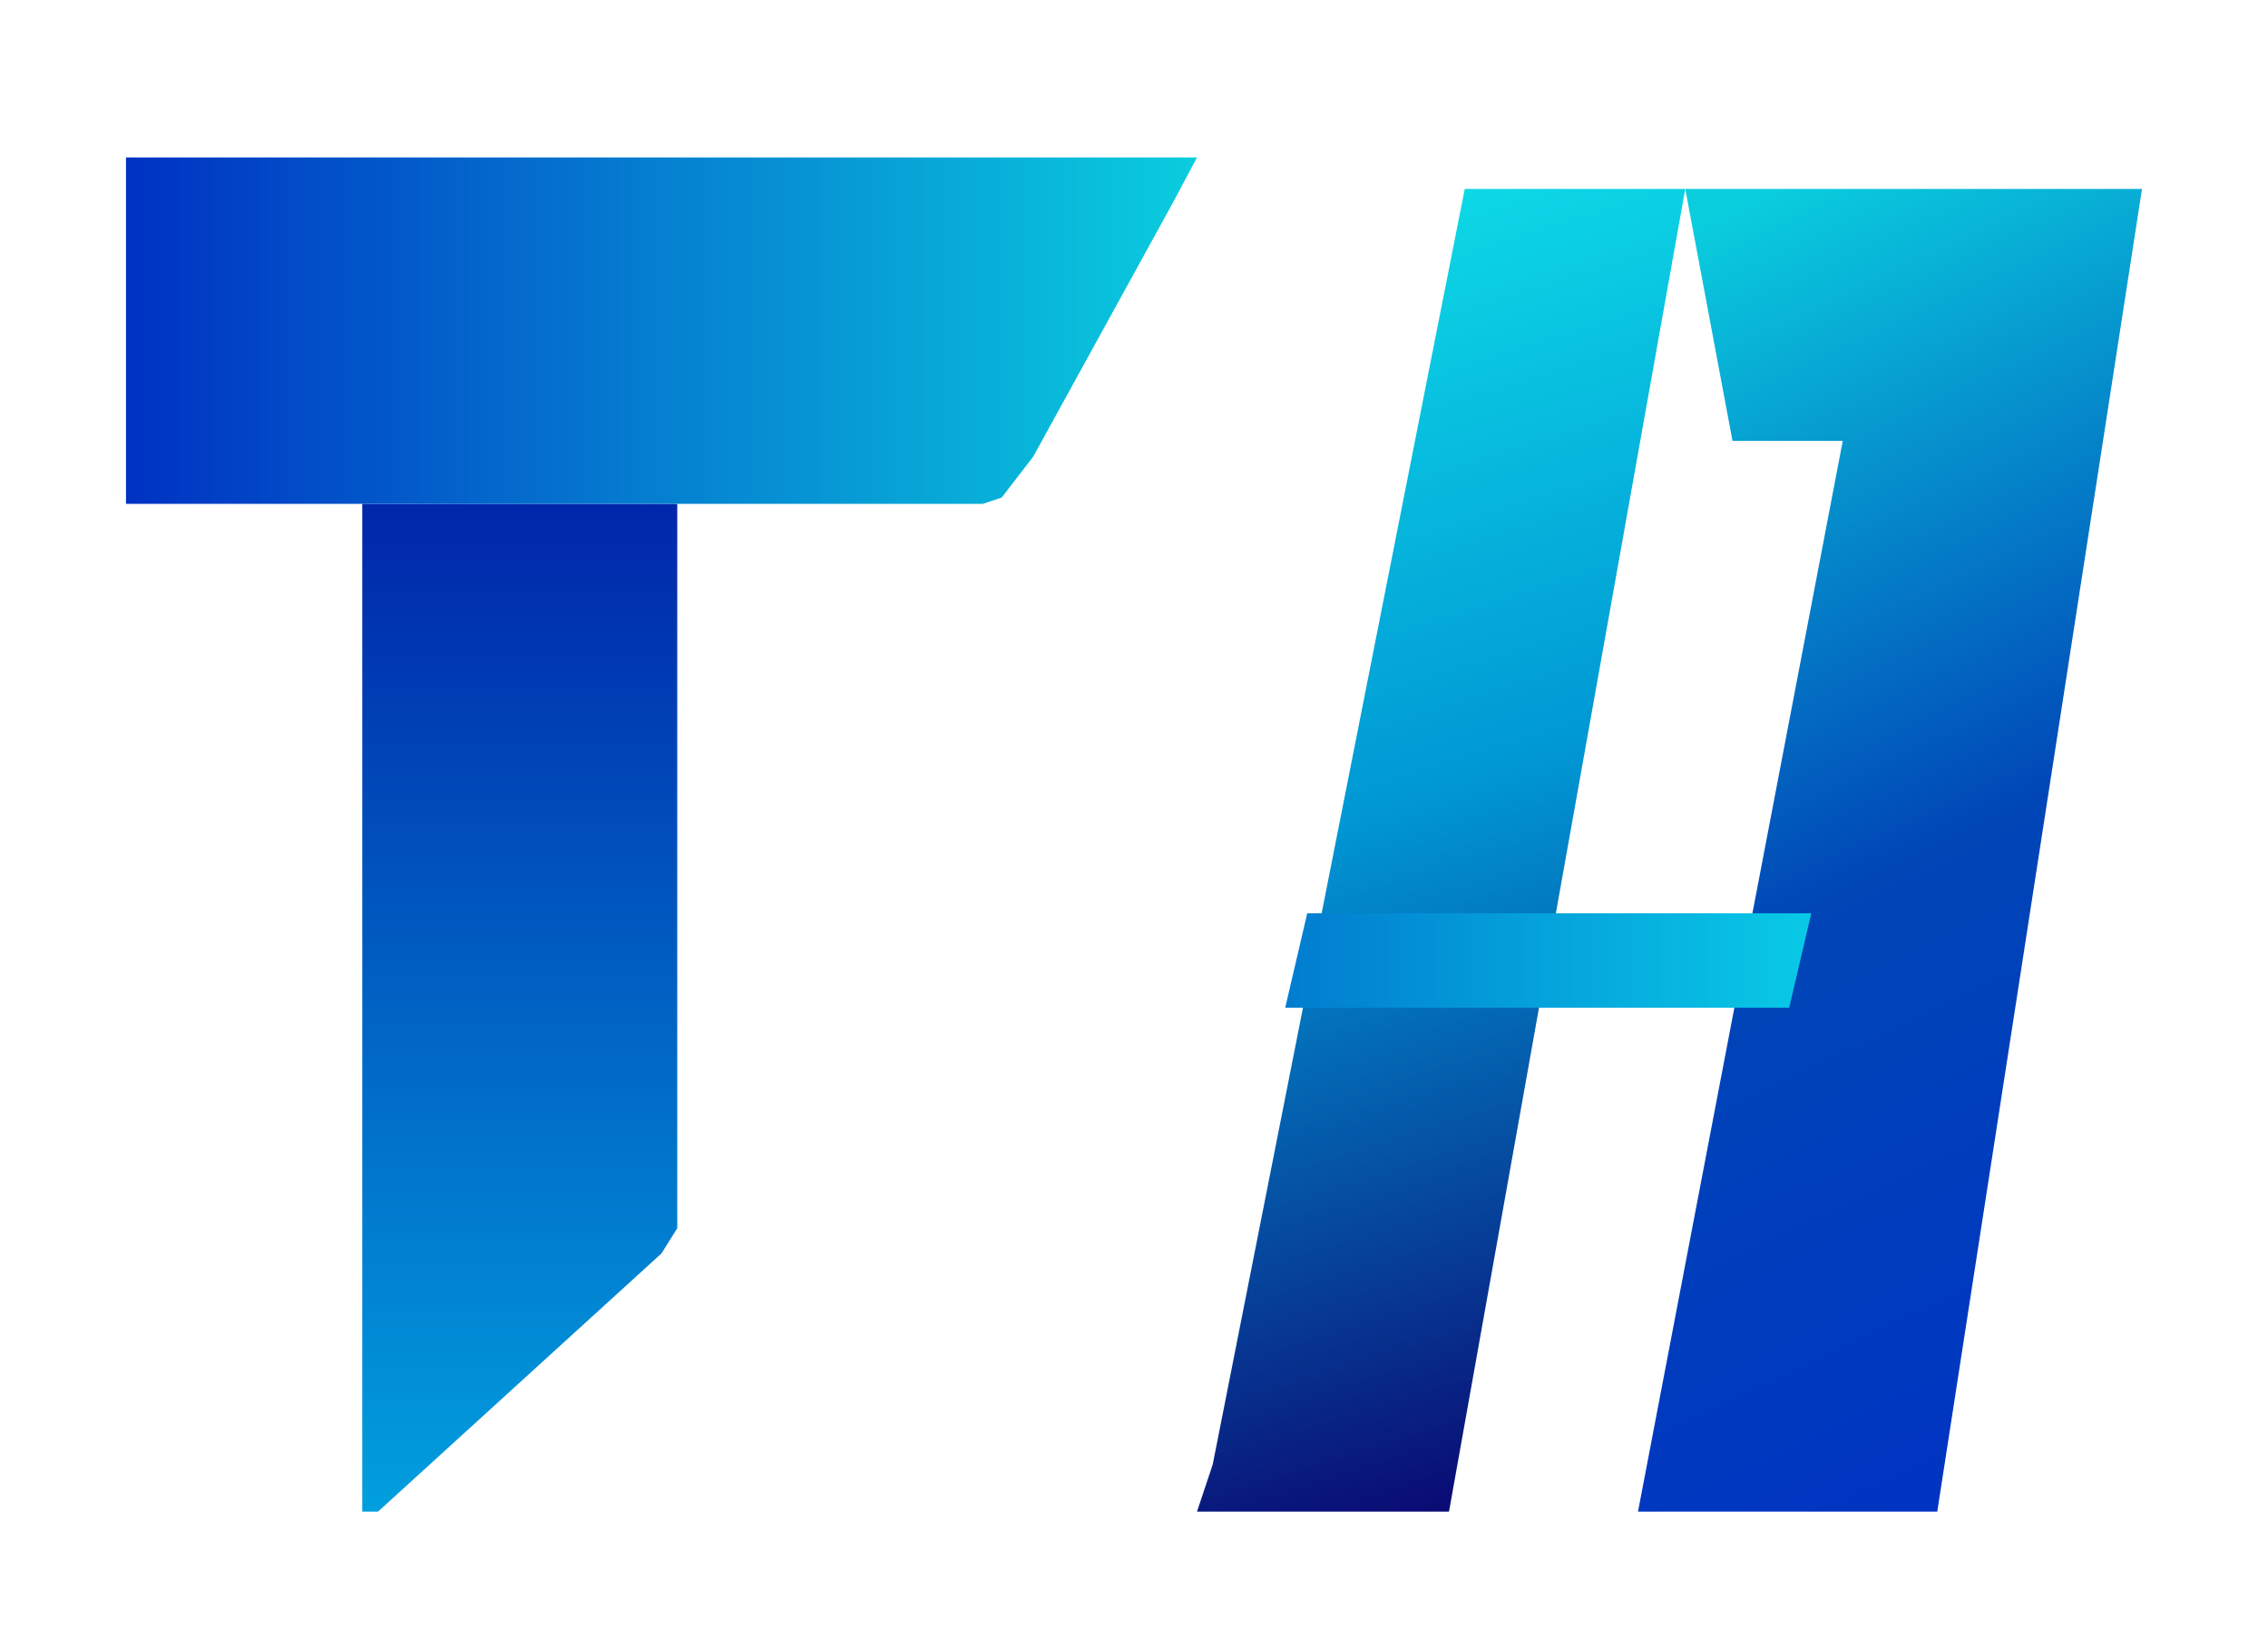
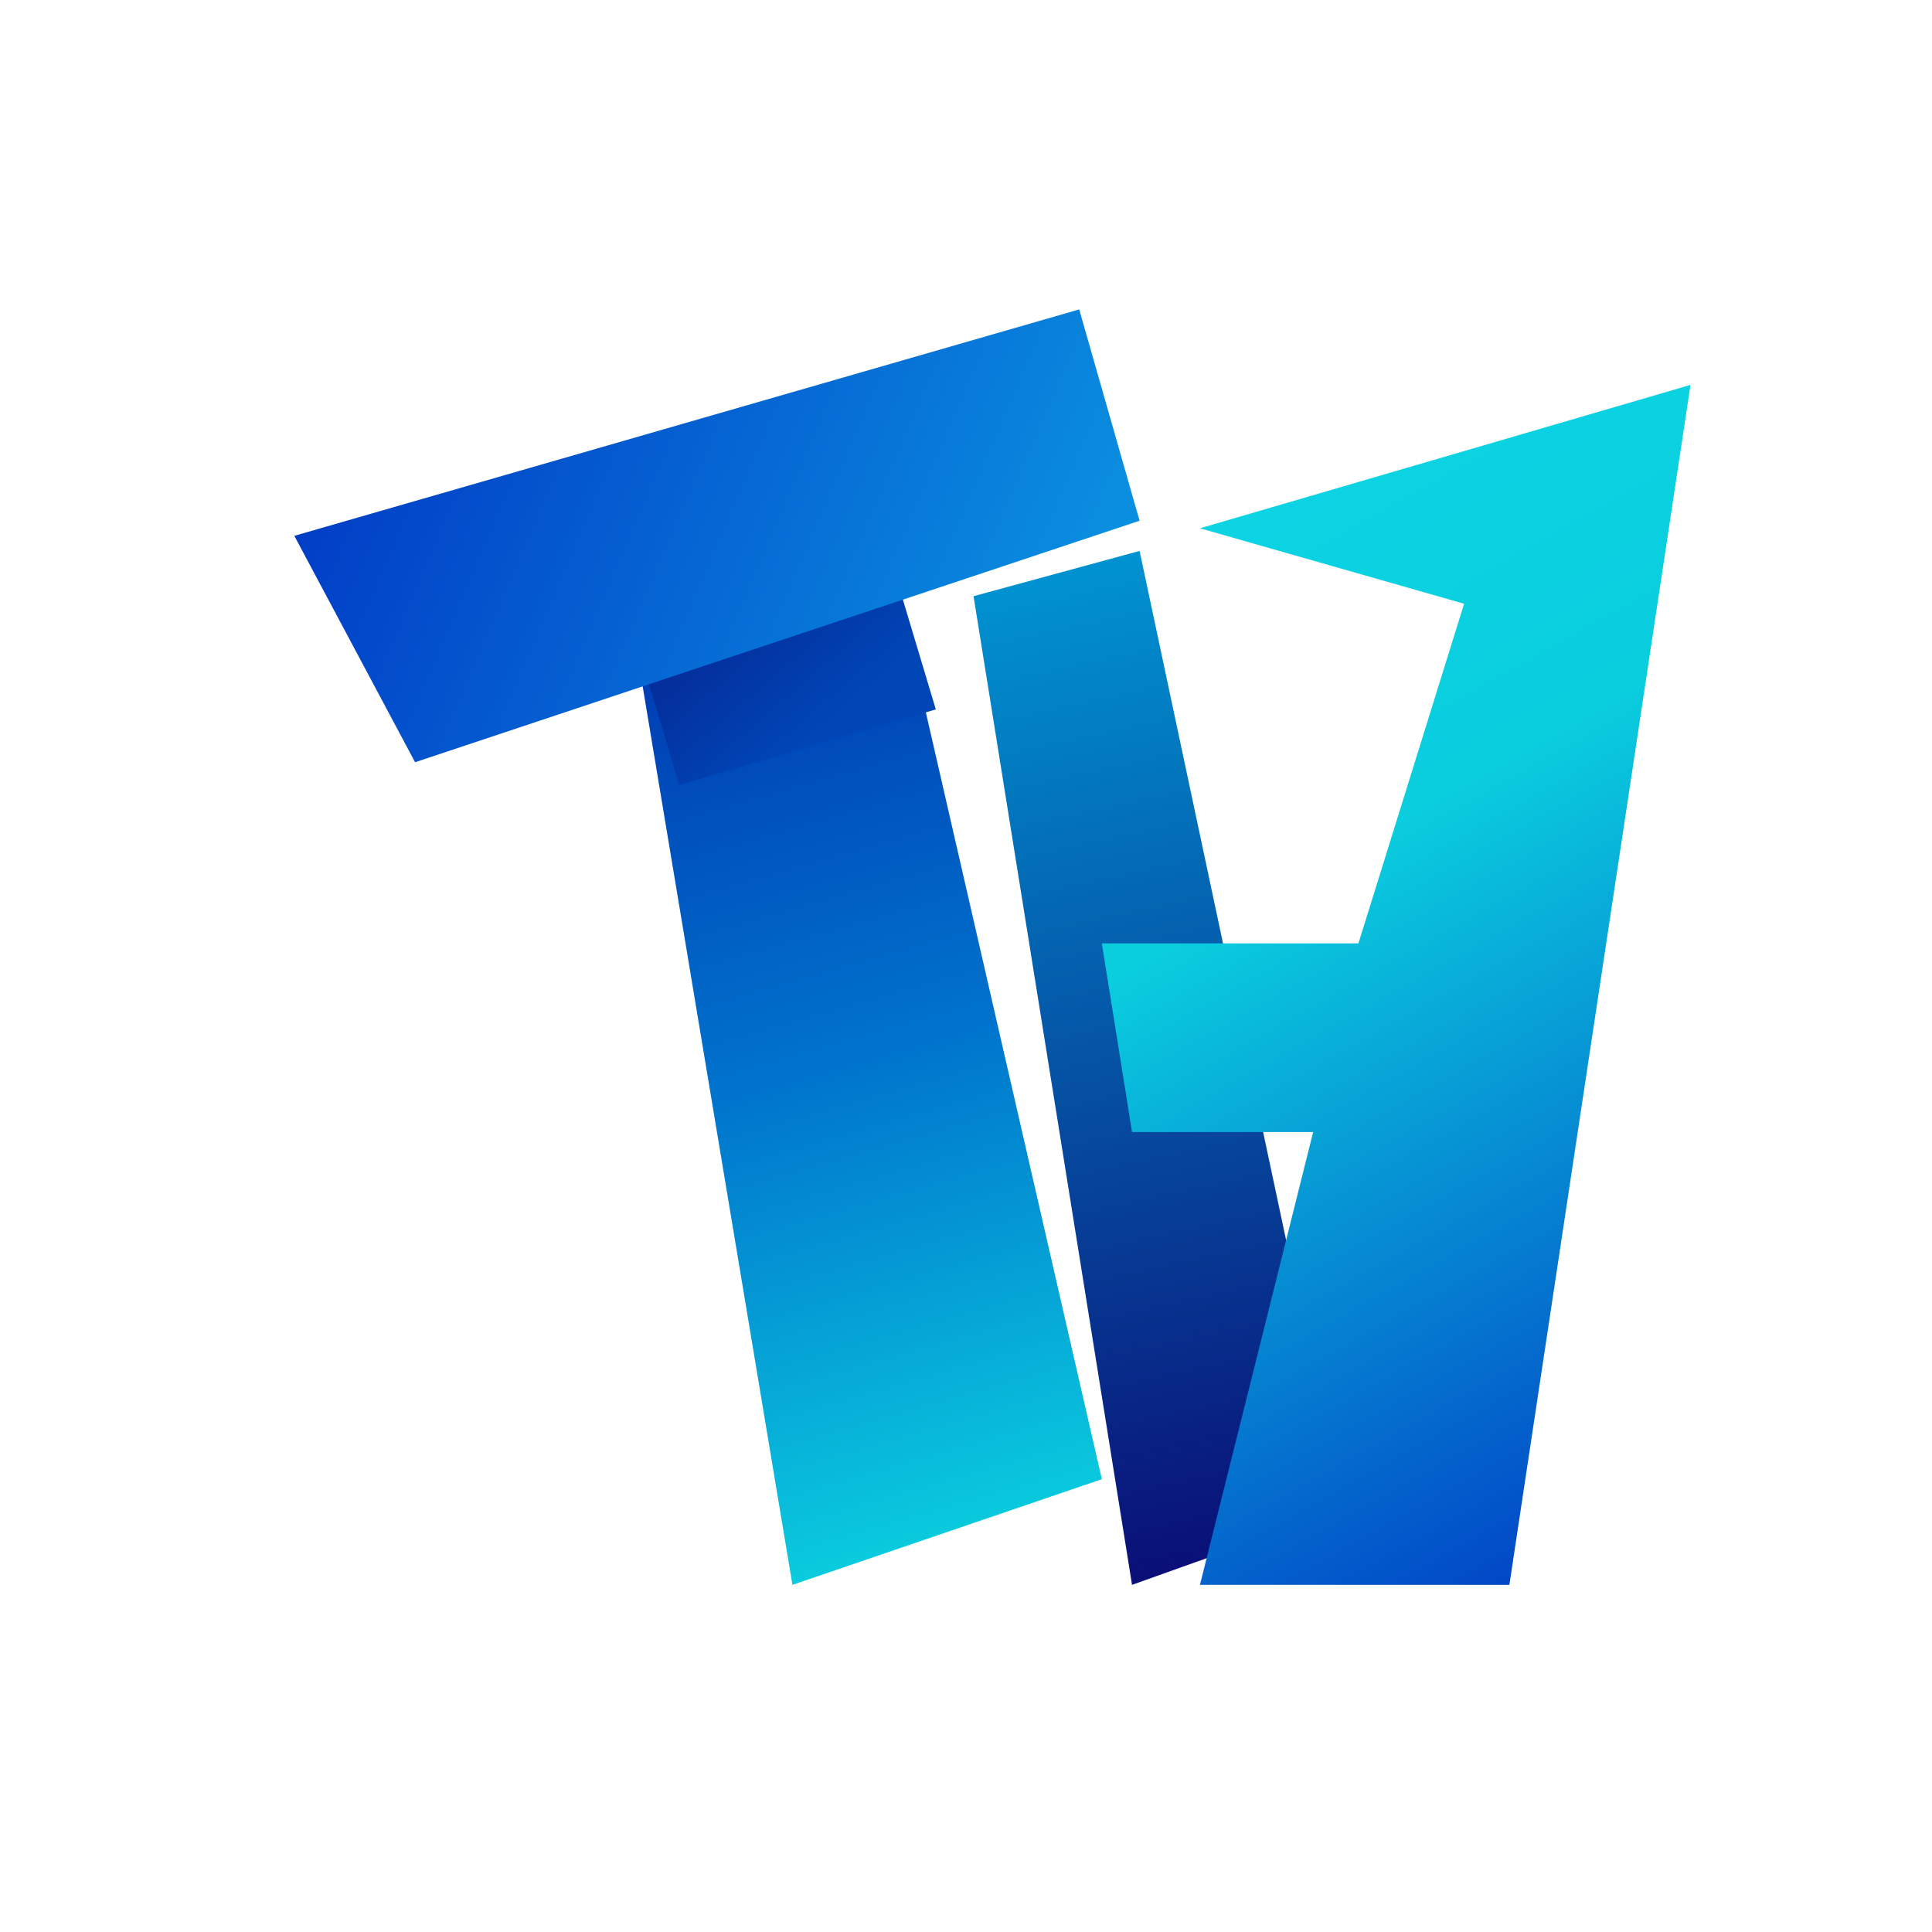
- <svg xmlns="http://www.w3.org/2000/svg" viewBox="40 40 720 520" width="720" height="520" role="img" aria-label="TrainArena">
+ <svg xmlns="http://www.w3.org/2000/svg" viewBox="0 0 512 512" width="512" height="512" role="img" aria-label="TrainArena">
  <defs>
-     <linearGradient id="gradBar" x1="80" y1="120" x2="420" y2="120" gradientUnits="userSpaceOnUse">
+     <linearGradient id="gBar" x1="70" y1="90" x2="280" y2="180" gradientUnits="userSpaceOnUse">
      <stop offset="0" stop-color="#0032C3" />
+       <stop offset="1" stop-color="#0A8FE0" />
+     </linearGradient>
+     <linearGradient id="gStem" x1="140" y1="140" x2="220" y2="420" gradientUnits="userSpaceOnUse">
+       <stop offset="0" stop-color="#0026AA" />
+       <stop offset="0.55" stop-color="#0074CD" />
      <stop offset="1" stop-color="#0ACDDE" />
    </linearGradient>
-     <linearGradient id="gradStem" x1="200" y1="200" x2="200" y2="520" gradientUnits="userSpaceOnUse">
-       <stop offset="0" stop-color="#0026AA" />
-       <stop offset="1" stop-color="#019FDE" />
-     </linearGradient>
-     <linearGradient id="gradALeft" x1="380" y1="140" x2="500" y2="520" gradientUnits="userSpaceOnUse">
-       <stop offset="0" stop-color="#0DD8E6" />
-       <stop offset="0.45" stop-color="#0097D4" />
+     <linearGradient id="gALeft" x1="240" y1="150" x2="300" y2="430" gradientUnits="userSpaceOnUse">
+       <stop offset="0" stop-color="#0097D4" />
      <stop offset="1" stop-color="#0A0A73" />
    </linearGradient>
-     <linearGradient id="gradARight" x1="520" y1="140" x2="700" y2="520" gradientUnits="userSpaceOnUse">
-       <stop offset="0" stop-color="#0ACDDE" />
-       <stop offset="0.5" stop-color="#0046B7" />
+     <linearGradient id="gABody" x1="280" y1="100" x2="460" y2="420" gradientUnits="userSpaceOnUse">
+       <stop offset="0" stop-color="#0DD8E6" />
+       <stop offset="0.4" stop-color="#0ACDDE" />
      <stop offset="1" stop-color="#0032C3" />
    </linearGradient>
-     <linearGradient id="gradCross" x1="430" y1="340" x2="620" y2="340" gradientUnits="userSpaceOnUse">
-       <stop offset="0" stop-color="#0074CD" />
-       <stop offset="1" stop-color="#09CCE7" />
+     <linearGradient id="gFold" x1="150" y1="130" x2="210" y2="200" gradientUnits="userSpaceOnUse">
+       <stop offset="0" stop-color="#0A0A73" />
+       <stop offset="1" stop-color="#0046B7" />
    </linearGradient>
  </defs>
-   <path fill="url(#gradStem)" d="M155 200 L255 200 L255 430 L250 438 L160 520 L155 520 Z" />
-   <path fill="url(#gradBar)" d="M80 90 L420 90 L412 105 L368 185 L358 198 L352 200 L80 200 Z" />
-   <path fill="url(#gradALeft)" d="M505 100 L575 100 L500 520 L420 520 L425 505 Z" />
-   <path fill="url(#gradARight)" d="M575 100 L720 100 L655 520 L560 520 L625 180 L590 180 Z" />
-   <path fill="url(#gradCross)" d="M455 330 L615 330 L608 360 L448 360 Z" />
+   <path fill="url(#gStem)" d="M168 168 L236 148 L292 392 L210 420 Z" />
+   <path fill="url(#gFold)" d="M168 168 L236 148 L248 188 L180 208 Z" />
+   <path fill="url(#gBar)" d="M78 142 L286 82 L302 138 L110 202 Z" />
+   <path fill="url(#gALeft)" d="M258 158 L302 146 L356 400 L300 420 Z" />
+   <path fill="url(#gABody)" d="     M318 140     L448 102     L400 420     L318 420     L348 300     L300 300     L292 250     L360 250     L388 160     Z" />
</svg>
